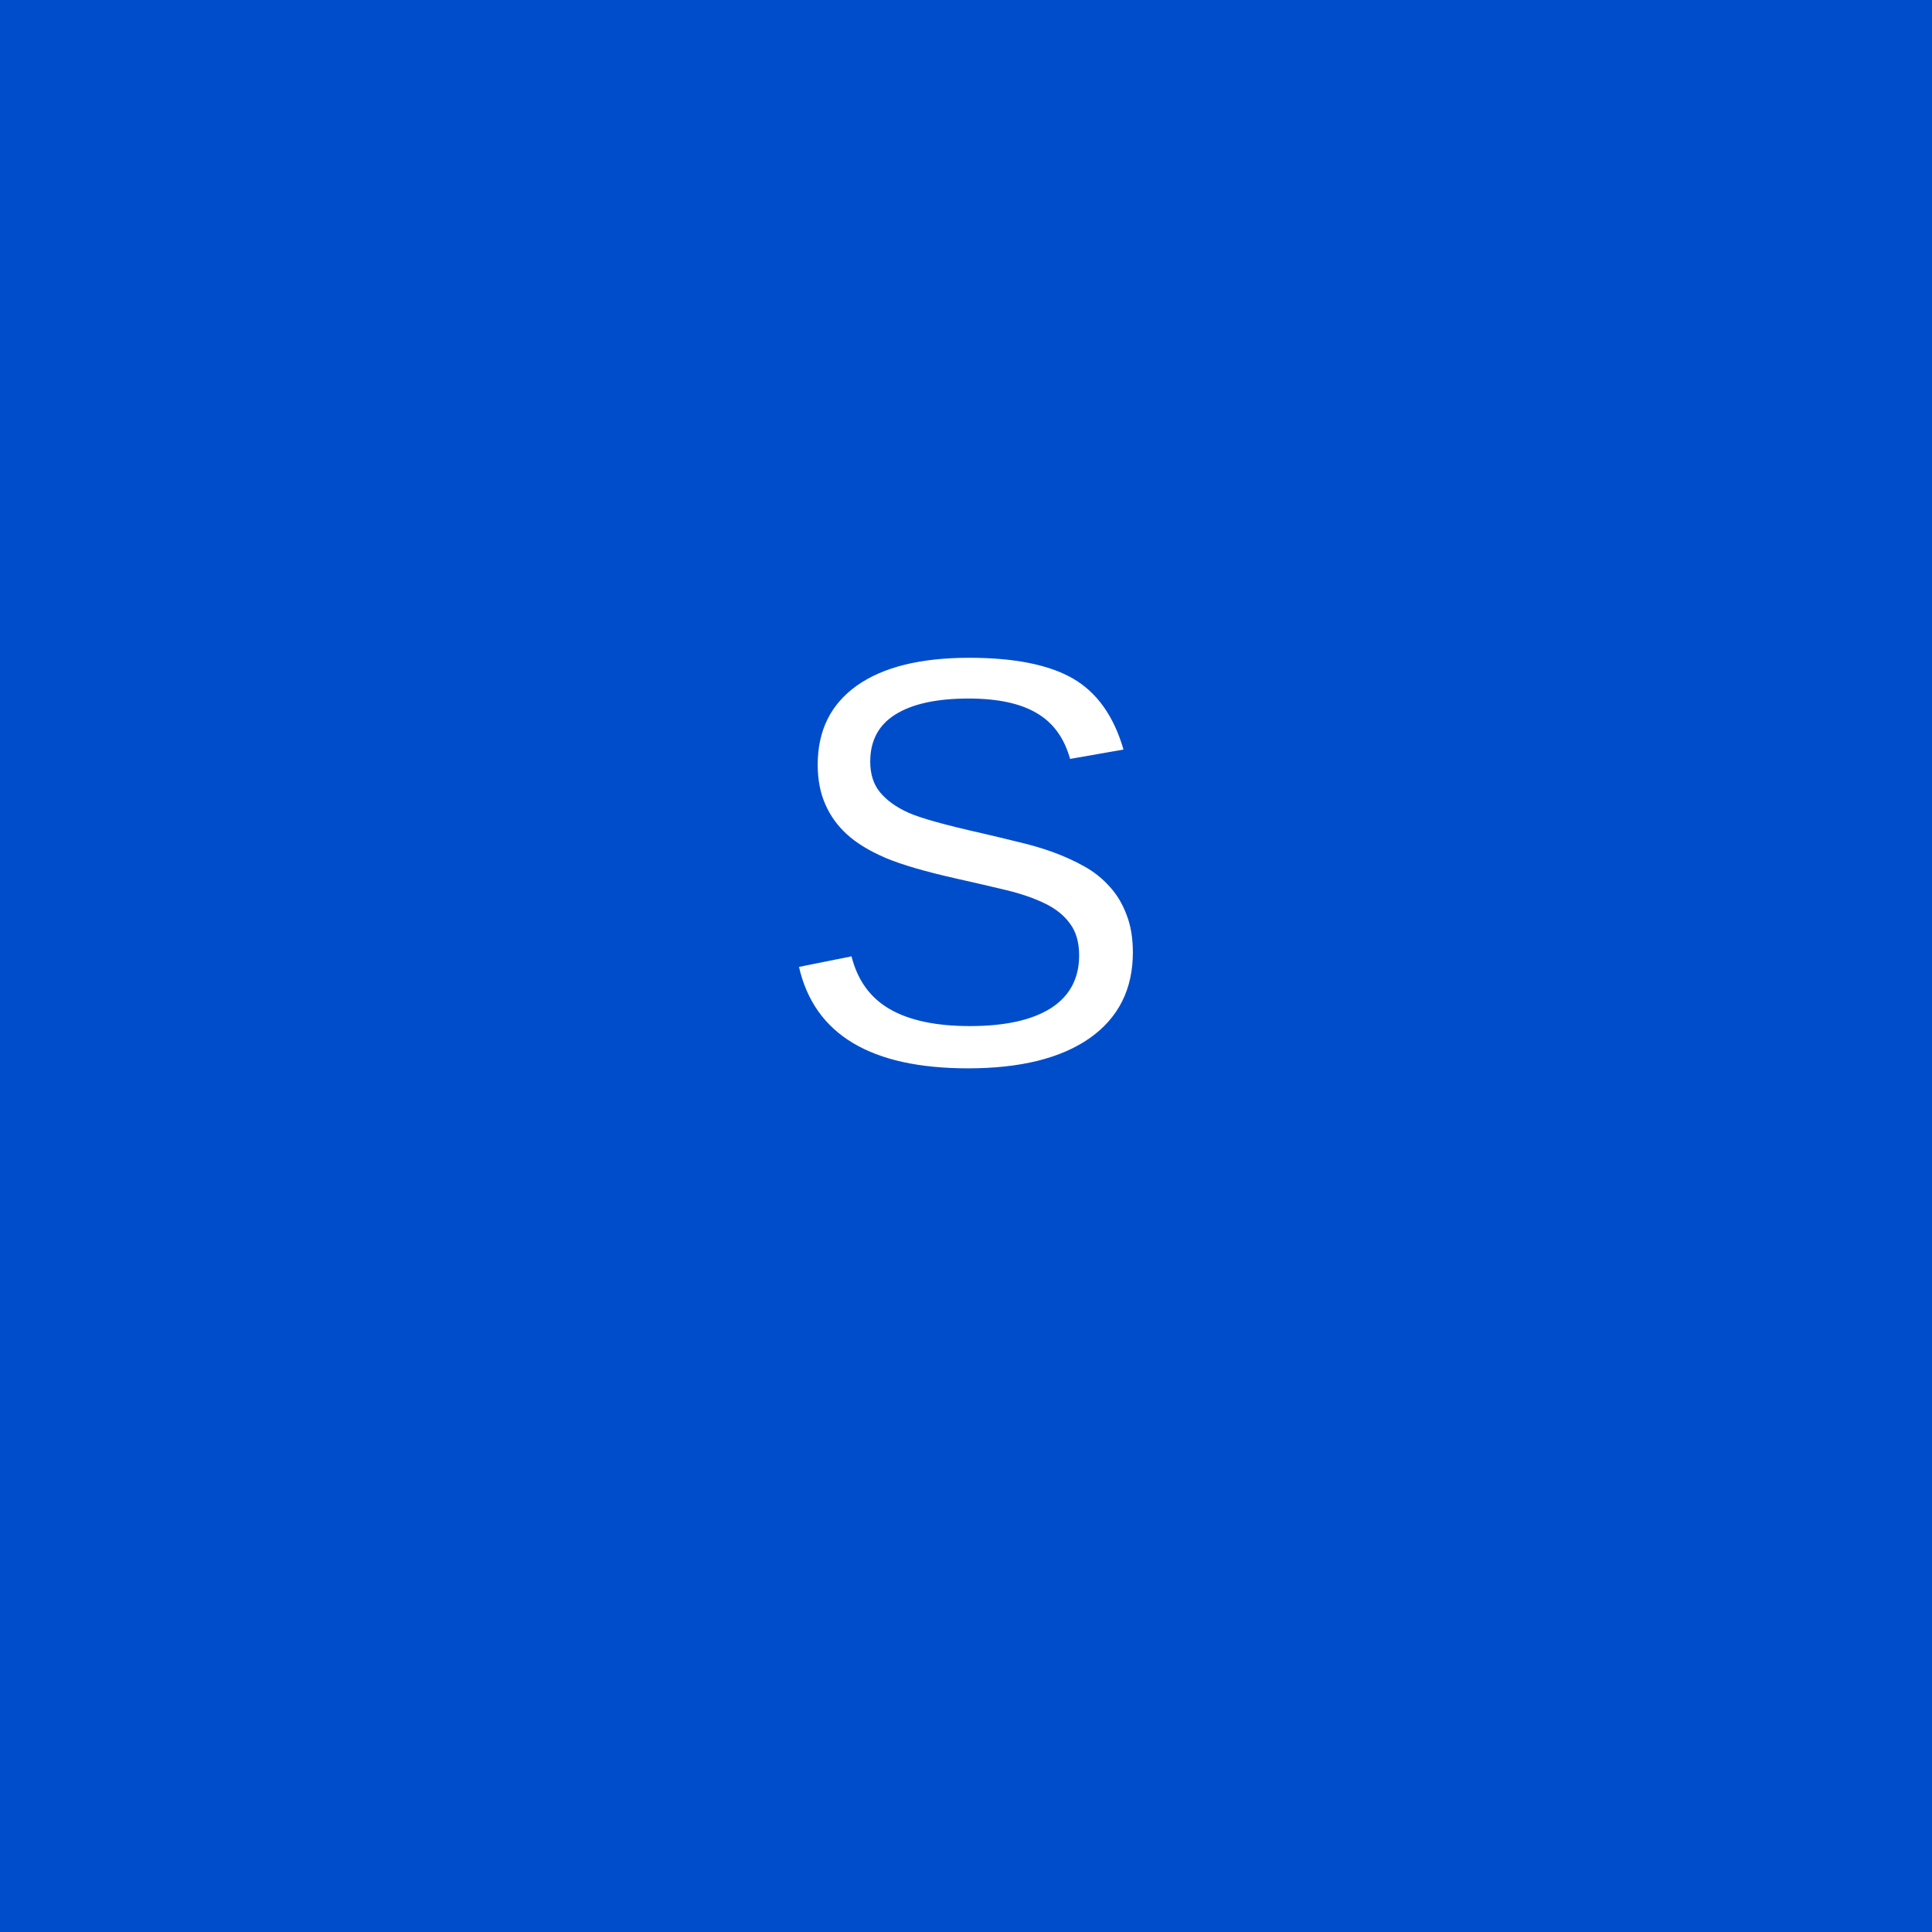
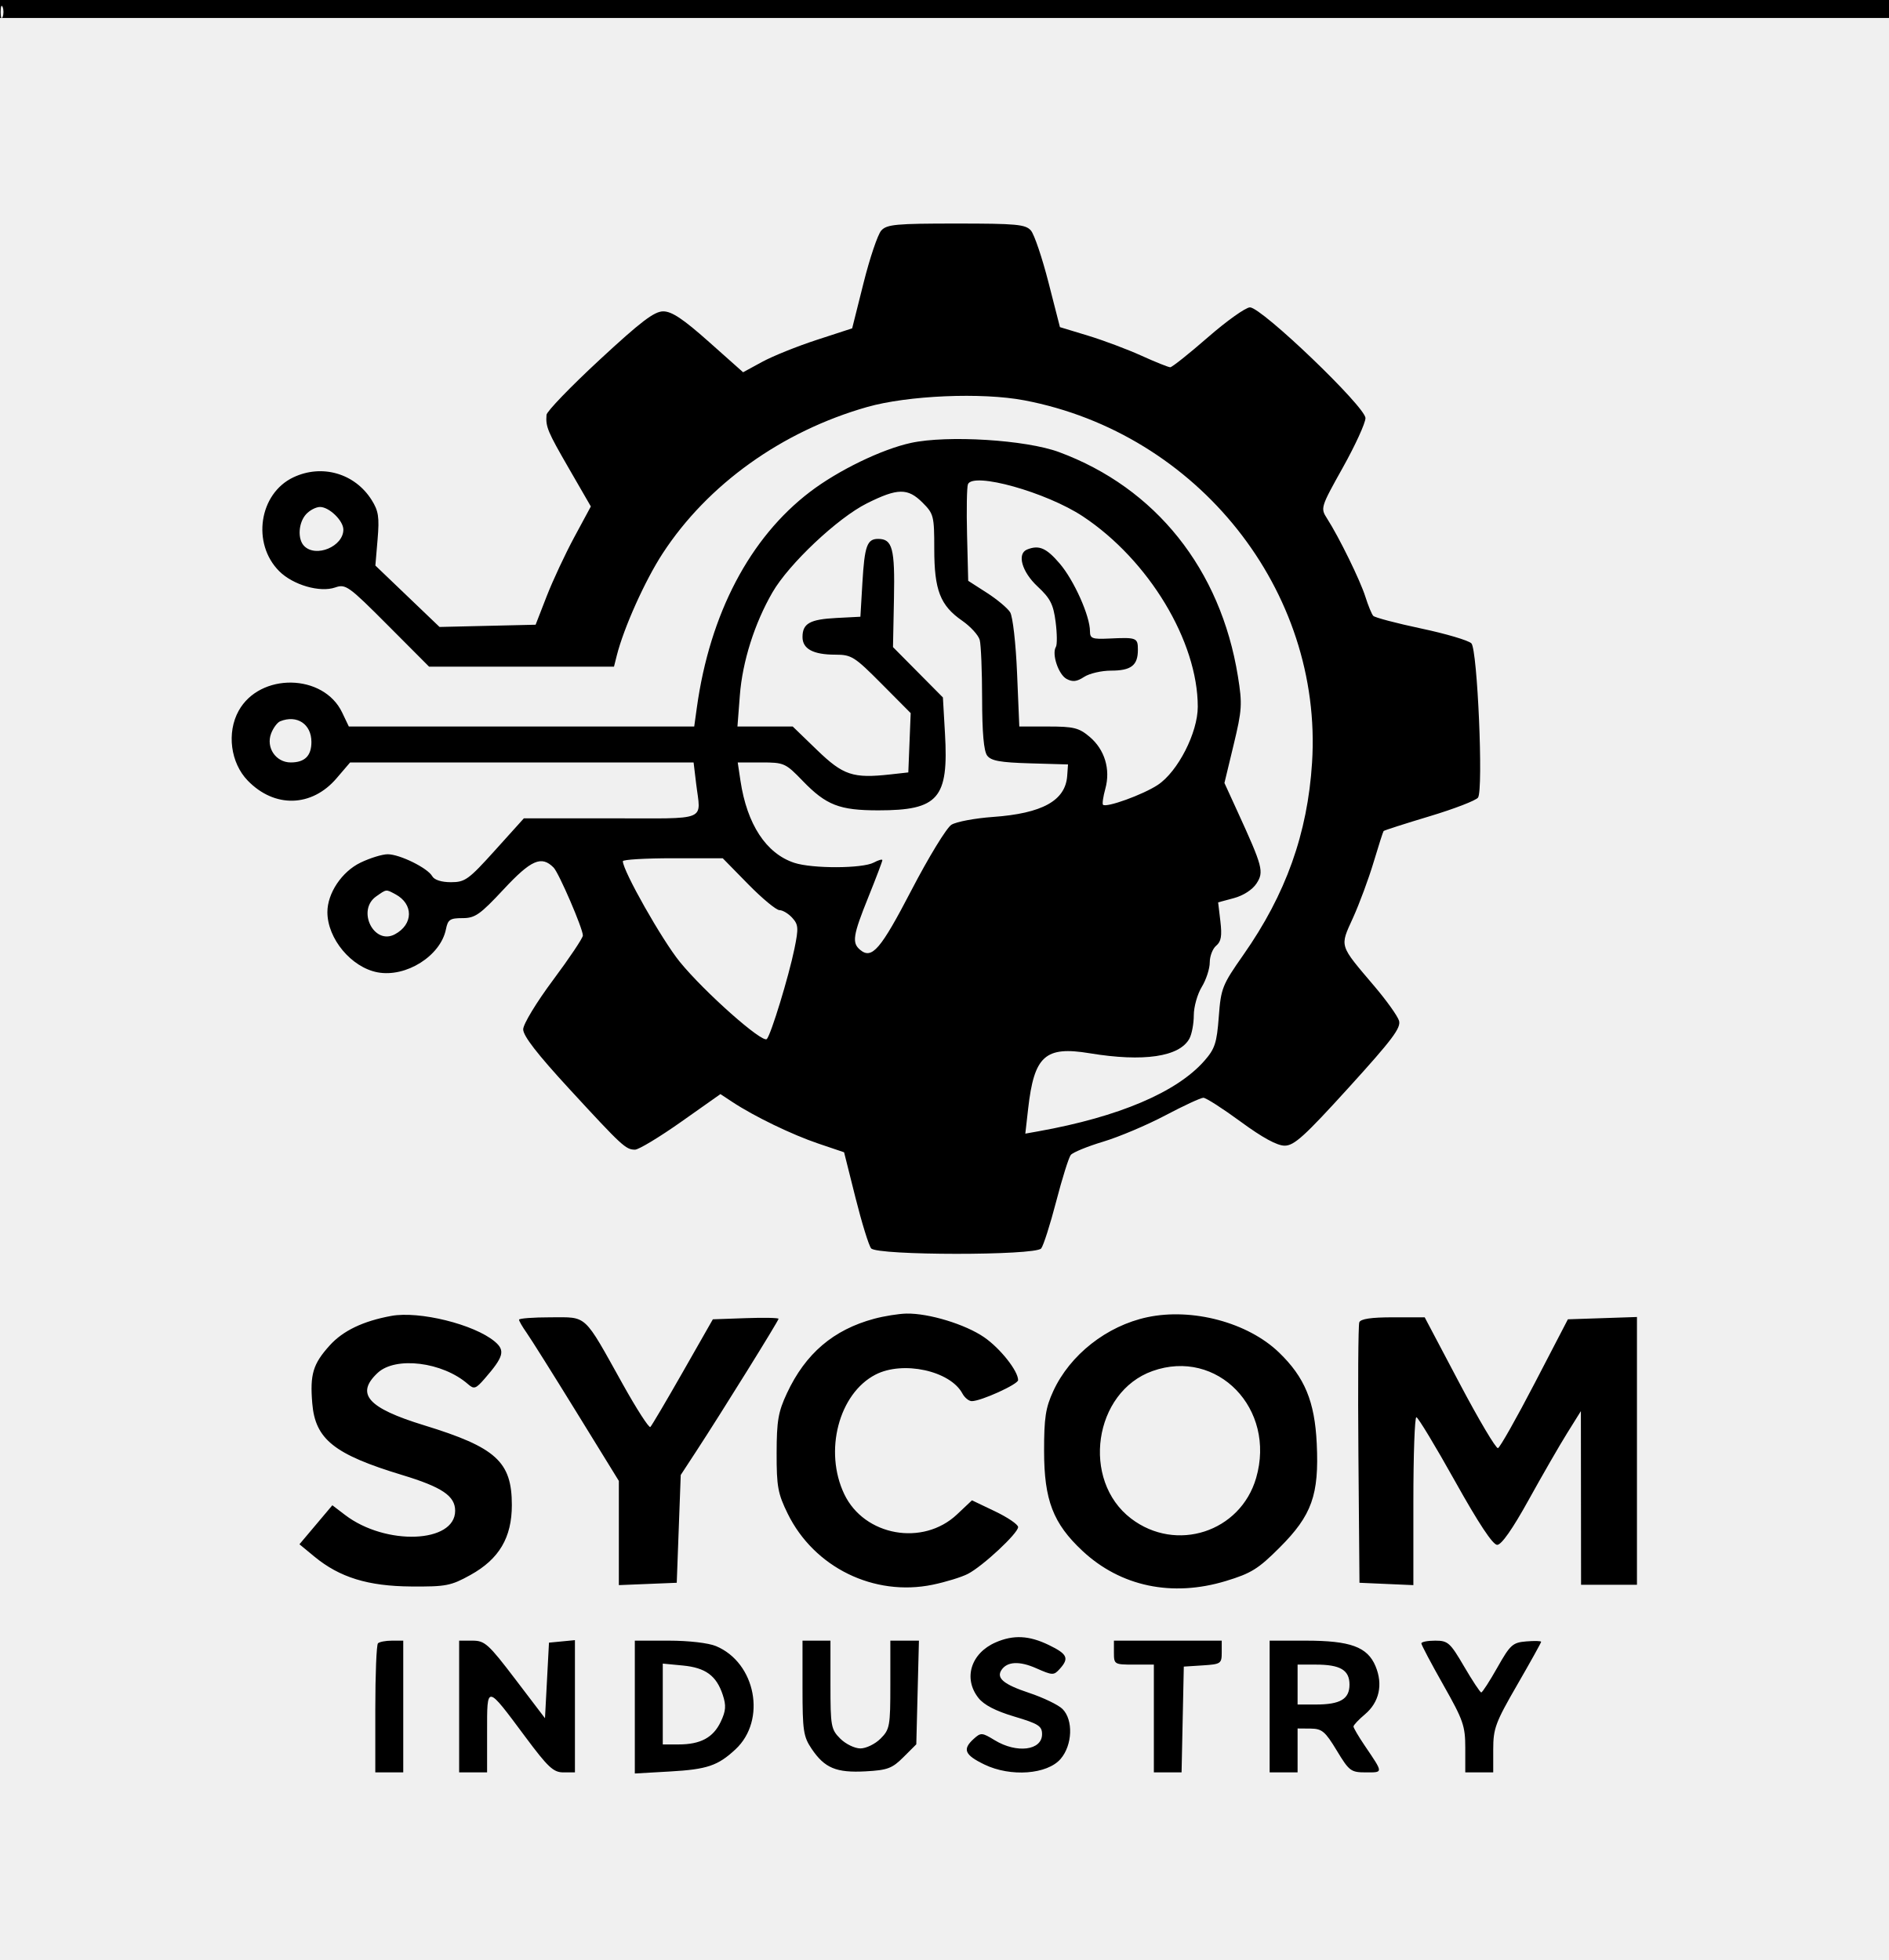
- <svg xmlns="http://www.w3.org/2000/svg" viewBox="0 0 100 100">
-   <rect width="100" height="100" fill="#004dcc" />
-   <text x="50" y="55" font-family="Arial, sans-serif" font-size="30" fill="white" text-anchor="middle">S</text>
+ <svg xmlns="http://www.w3.org/2000/svg" width="473" height="491" viewBox="0 0 473 491" version="1.1">
+   <path d="M 0 2.250 L 0 4.500 236.750 4.500 L 473.500 4.500 473.820 2.250 L 474.139 0 237.070 0 L 0 0 0 2.250 M 0.158 3 C 0.158 4.375, 0.385 4.938, 0.662 4.250 C 0.940 3.563, 0.940 2.438, 0.662 1.750 C 0.385 1.063, 0.158 1.625, 0.158 3 M 220.726 57.750 C 219.855 58.713, 217.858 64.620, 216.290 70.877 L 213.438 82.253 204.579 85.140 C 199.707 86.728, 193.560 89.203, 190.919 90.640 L 186.118 93.254 177.546 85.627 C 171.126 79.915, 168.258 78, 166.125 78 C 163.868 78, 160.544 80.532, 150.138 90.174 C 142.912 96.870, 136.947 103.058, 136.882 103.924 C 136.655 106.940, 137.118 108.045, 142.536 117.430 L 147.987 126.871 143.841 134.557 C 141.561 138.785, 138.448 145.451, 136.923 149.372 L 134.152 156.500 122.120 156.780 L 110.088 157.061 102.052 149.367 L 94.016 141.672 94.574 135.086 C 95.042 129.547, 94.804 127.982, 93.075 125.241 C 88.861 118.562, 80.623 116.187, 73.460 119.586 C 64.886 123.655, 63.011 136.164, 69.936 143.090 C 73.385 146.539, 80.132 148.498, 83.962 147.163 C 86.582 146.250, 87.295 146.762, 97.098 156.599 L 107.464 167 130.624 167 L 153.783 167 154.469 164.266 C 156.222 157.284, 161.558 145.401, 165.991 138.611 C 177.268 121.336, 195.834 108.043, 217.174 101.962 C 227.378 99.054, 245.915 98.262, 256.534 100.281 C 300.031 108.550, 331.361 148.004, 328.623 191.061 C 327.495 208.802, 322.063 224.012, 311.446 239.164 C 306.113 246.774, 305.804 247.552, 305.261 254.729 C 304.764 261.300, 304.292 262.737, 301.637 265.760 C 294.743 273.612, 280.200 279.792, 260.152 283.388 L 256.805 283.989 257.513 277.745 C 259.016 264.485, 261.764 262.007, 272.920 263.850 C 286.423 266.080, 295.462 264.742, 297.920 260.150 C 298.514 259.040, 299.002 256.414, 299.004 254.316 C 299.006 252.217, 299.906 249.027, 301.004 247.226 C 302.102 245.425, 303 242.668, 303 241.098 C 303 239.529, 303.726 237.642, 304.614 236.906 C 305.853 235.877, 306.097 234.464, 305.664 230.808 L 305.100 226.050 309.053 224.986 C 311.413 224.350, 313.688 222.879, 314.700 221.335 C 316.621 218.403, 316.294 217.156, 309.963 203.321 L 306.678 196.142 308.979 186.588 C 311.091 177.819, 311.179 176.409, 310.051 169.414 C 305.724 142.595, 289.462 122.212, 265.242 113.251 C 256.938 110.179, 237.309 108.963, 228.158 110.954 C 220.820 112.550, 209.964 117.816, 202.878 123.216 C 187.787 134.717, 177.802 153.755, 174.537 177.250 L 173.877 182 130.624 182 L 87.370 182 85.698 178.493 C 81.028 168.699, 65.082 168.444, 59.766 178.077 C 56.754 183.536, 57.743 191.108, 62.050 195.551 C 68.760 202.475, 78.076 202.234, 84.288 194.977 L 87.692 191 130.707 191 L 173.721 191 174.352 196.250 C 175.516 205.944, 177.809 205, 153.106 205 L 131.212 205 124 213 C 117.363 220.362, 116.482 221, 112.944 221 C 110.565 221, 108.779 220.428, 108.259 219.499 C 107.109 217.443, 100.125 214, 97.104 214 C 95.744 214, 92.674 214.947, 90.282 216.105 C 85.610 218.367, 82 223.766, 82 228.492 C 82 235.149, 87.998 242.346, 94.573 243.580 C 101.707 244.918, 110.358 239.460, 111.695 232.777 C 112.178 230.361, 112.716 230, 115.833 230 C 118.992 230, 120.215 229.143, 126.176 222.750 C 133.042 215.386, 135.624 214.265, 138.655 217.332 C 139.988 218.680, 146.005 232.645, 145.990 234.355 C 145.984 234.985, 142.627 240, 138.529 245.500 C 134.365 251.090, 131.062 256.534, 131.040 257.845 C 131.012 259.476, 134.546 264.041, 142.651 272.845 C 155.840 287.170, 156.739 288, 159.053 288 C 159.972 288, 165.161 284.869, 170.583 281.042 L 180.442 274.083 183.471 276.082 C 188.919 279.676, 198.374 284.249, 204.957 286.474 L 211.415 288.657 214.272 300.054 C 215.844 306.323, 217.606 312.025, 218.187 312.726 C 219.691 314.538, 259.297 314.561, 260.777 312.750 C 261.339 312.063, 263.028 306.775, 264.530 301 C 266.032 295.225, 267.677 289.974, 268.186 289.331 C 268.695 288.687, 272.349 287.189, 276.306 286 C 280.263 284.812, 287.263 281.851, 291.863 279.420 C 296.462 276.989, 300.756 275, 301.403 275 C 302.051 275, 306.260 277.700, 310.756 281 C 316.202 284.998, 319.875 287, 321.763 287 C 324.139 287, 326.733 284.647, 337.839 272.415 C 348.794 260.349, 350.962 257.457, 350.395 255.670 C 350.018 254.482, 347.272 250.637, 344.292 247.125 C 335.298 236.523, 335.540 237.292, 338.886 229.910 C 340.484 226.385, 342.802 220.125, 344.037 216 C 345.273 211.875, 346.399 208.357, 346.542 208.183 C 346.684 208.009, 351.868 206.343, 358.061 204.482 C 364.255 202.620, 369.716 200.513, 370.197 199.798 C 371.558 197.777, 370.051 162.769, 368.534 161.172 C 367.840 160.442, 362.183 158.766, 355.963 157.449 C 349.743 156.132, 344.336 154.704, 343.948 154.277 C 343.559 153.850, 342.675 151.700, 341.983 149.500 C 340.694 145.406, 335.393 134.580, 332.370 129.870 C 330.709 127.281, 330.770 127.084, 336.341 117.110 C 339.454 111.538, 342 105.968, 342 104.734 C 342 101.924, 316.004 77, 313.073 77 C 312.007 77, 307.264 80.375, 302.533 84.500 C 297.801 88.625, 293.558 92, 293.104 92 C 292.649 92, 289.402 90.697, 285.888 89.104 C 282.375 87.511, 276.345 85.250, 272.489 84.079 L 265.477 81.950 262.602 70.725 C 261.021 64.551, 259.043 58.712, 258.208 57.750 C 256.872 56.210, 254.626 56, 239.500 56 C 224.397 56, 222.118 56.213, 220.726 57.750 M 242.429 121.325 C 242.155 122.039, 242.059 127.770, 242.215 134.061 L 242.500 145.500 247.164 148.497 C 249.729 150.145, 252.356 152.341, 253.003 153.376 C 253.662 154.432, 254.425 161.130, 254.739 168.629 L 255.300 182 262.573 182 C 268.921 182, 270.234 182.326, 272.894 184.564 C 276.688 187.756, 278.193 192.718, 276.846 197.594 C 276.301 199.570, 276.038 201.371, 276.262 201.596 C 277.077 202.410, 286.288 199.075, 289.991 196.625 C 295.007 193.305, 300 183.541, 300 177.050 C 300 160.667, 287.729 140.316, 271.258 129.383 C 262.090 123.298, 243.650 118.144, 242.429 121.325 M 217.122 126.097 C 209.804 129.754, 197.606 141.251, 193.481 148.380 C 188.992 156.138, 185.960 165.704, 185.308 174.167 L 184.704 182 191.626 182 L 198.548 182 204.633 187.882 C 211.200 194.228, 213.637 195.040, 223 194 L 227.500 193.500 227.797 186.071 L 228.095 178.643 220.822 171.321 C 214.015 164.468, 213.273 164, 209.209 164 C 203.684 164, 201 162.557, 201 159.587 C 201 156.179, 202.836 155.150, 209.535 154.806 L 215.500 154.500 216 146 C 216.544 136.751, 217.171 135, 219.937 135 C 223.530 135, 224.158 137.374, 223.905 149.995 L 223.663 162.106 229.913 168.412 L 236.163 174.718 236.685 183.780 C 237.621 200.021, 235.035 203, 220 203 C 210.246 203, 206.930 201.708, 201.042 195.614 C 196.731 191.153, 196.388 191, 190.678 191 L 184.773 191 185.460 195.583 C 187.098 206.503, 191.889 213.818, 198.928 216.142 C 203.451 217.635, 216.017 217.596, 218.850 216.080 C 220.032 215.447, 221 215.177, 221 215.479 C 221 215.782, 219.425 219.935, 217.500 224.709 C 213.616 234.341, 213.329 236.198, 215.452 237.960 C 218.389 240.397, 220.556 237.870, 228.297 222.981 C 232.585 214.733, 237.085 207.367, 238.297 206.611 C 239.509 205.855, 244.189 204.975, 248.698 204.654 C 261.054 203.775, 266.853 200.569, 267.295 194.371 L 267.500 191.500 258 191.224 C 250.526 191.008, 248.233 190.594, 247.250 189.283 C 246.407 188.160, 245.996 183.532, 245.986 175.059 C 245.979 168.151, 245.709 161.518, 245.387 160.317 C 245.065 159.117, 243.080 156.941, 240.975 155.482 C 235.494 151.684, 234 147.837, 234 137.522 C 234 129.266, 233.858 128.705, 231.077 125.923 C 227.368 122.214, 224.829 122.245, 217.122 126.097 M 76.655 128.829 C 74.719 130.968, 74.484 135.084, 76.200 136.800 C 79.164 139.764, 86 136.884, 86 132.671 C 86 130.438, 82.456 127, 80.155 127 C 79.140 127, 77.565 127.823, 76.655 128.829 M 257.250 137.662 C 254.658 138.708, 255.940 143.251, 259.856 146.904 C 263.073 149.903, 263.826 151.376, 264.395 155.783 C 264.770 158.688, 264.802 161.512, 264.465 162.057 C 263.376 163.819, 265.104 168.986, 267.148 170.079 C 268.653 170.885, 269.714 170.762, 271.532 169.571 C 272.851 168.707, 275.880 168, 278.265 168 C 283.307 168, 285 166.693, 285 162.800 C 285 159.744, 284.729 159.638, 277.750 159.963 C 273.553 160.158, 273 159.945, 273 158.129 C 273 154.301, 269.001 145.361, 265.414 141.171 C 262.060 137.252, 260.223 136.463, 257.250 137.662 M 70.185 180.684 C 69.462 180.973, 68.438 182.348, 67.909 183.740 C 66.564 187.276, 69.085 191, 72.823 191 C 76.334 191, 78 189.350, 78 185.871 C 78 181.393, 74.395 179, 70.185 180.684 M 156 215.742 C 156 218.137, 165.826 235.500, 170.271 240.960 C 176.416 248.508, 190.989 261.432, 192.065 260.288 C 193.104 259.183, 197.543 244.663, 198.977 237.674 C 200.040 232.495, 199.980 231.635, 198.432 229.924 C 197.474 228.866, 196.032 228, 195.227 228 C 194.422 228, 190.895 225.075, 187.390 221.500 L 181.017 215 168.508 215 C 161.629 215, 156 215.334, 156 215.742 M 94.223 224.557 C 89.276 228.021, 93.644 236.866, 98.910 234.048 C 103.540 231.570, 103.608 226.466, 99.043 224.023 C 96.637 222.735, 96.857 222.711, 94.223 224.557 M 98 329.650 C 90.940 330.947, 85.910 333.358, 82.588 337.034 C 78.385 341.687, 77.609 344.266, 78.214 351.568 C 78.960 360.559, 83.715 364.348, 100.721 369.503 C 110.714 372.531, 114 374.750, 114 378.466 C 114 386.601, 96.595 387.267, 86.440 379.522 L 83.243 377.083 79.122 381.970 L 75.002 386.856 78.751 389.948 C 85.070 395.161, 92.168 397.351, 103 397.430 C 111.718 397.494, 112.939 397.257, 117.825 394.550 C 125.013 390.568, 128.200 385.184, 128.200 377.021 C 128.200 366.166, 124.246 362.576, 106.188 357.038 C 92.102 352.718, 88.976 349.185, 94.585 343.924 C 99.075 339.714, 110.861 341.178, 117.202 346.732 C 118.736 348.076, 119.150 347.941, 121.395 345.362 C 126.175 339.871, 126.595 338.310, 123.901 336.056 C 118.768 331.760, 105.020 328.360, 98 329.650 M 218.929 330.367 C 208.727 333.118, 201.749 339.077, 197.108 349 C 194.918 353.683, 194.533 355.911, 194.518 364 C 194.502 372.402, 194.824 374.159, 197.300 379.203 C 203.909 392.661, 218.916 400.015, 233.595 396.989 C 236.843 396.319, 240.808 395.100, 242.407 394.279 C 246.116 392.374, 255 384.098, 255 382.547 C 255 381.898, 252.400 380.125, 249.222 378.606 L 243.444 375.845 239.693 379.382 C 231.161 387.430, 216.471 384.788, 211.463 374.306 C 206.320 363.543, 210.086 349.109, 219.278 344.356 C 226.146 340.805, 237.993 343.381, 241.048 349.089 C 241.610 350.140, 242.670 351, 243.402 351 C 245.705 351, 255 346.780, 255 345.735 C 255 343.425, 250.514 337.762, 246.492 334.995 C 241.772 331.747, 232.629 328.961, 227.040 329.067 C 225.093 329.105, 221.443 329.690, 218.929 330.367 M 287.355 329.977 C 277.212 332.137, 267.989 339.389, 263.799 348.500 C 261.885 352.664, 261.501 355.172, 261.507 363.500 C 261.516 375.790, 263.756 381.628, 271.099 388.495 C 280.657 397.437, 293.564 400.150, 307.051 396.053 C 313.391 394.127, 315.158 393.027, 320.513 387.668 C 328.582 379.595, 330.404 374.488, 329.798 361.646 C 329.299 351.083, 326.789 345.021, 320.336 338.802 C 312.551 331.298, 298.636 327.575, 287.355 329.977 M 130 330.596 C 130 330.923, 130.846 332.386, 131.880 333.846 C 132.914 335.306, 138.539 344.259, 144.380 353.743 L 155 370.985 155 384.037 L 155 397.088 162.250 396.794 L 169.500 396.500 170 383 L 170.500 369.500 174.420 363.500 C 180.699 353.888, 195 330.869, 195 330.373 C 195 330.123, 191.297 330.050, 186.772 330.210 L 178.544 330.500 171.022 343.698 C 166.885 350.957, 163.225 357.157, 162.890 357.475 C 162.554 357.794, 159.451 352.979, 155.995 346.777 C 146.034 328.903, 147.215 330, 137.932 330 C 133.569 330, 130 330.268, 130 330.596 M 340.454 331.259 C 340.189 331.951, 340.090 346.913, 340.236 364.509 L 340.500 396.500 347.250 396.796 L 354 397.091 354 376.046 C 354 364.471, 354.337 355.012, 354.750 355.026 C 355.163 355.040, 359.513 362.240, 364.419 371.026 C 370.340 381.630, 373.894 387, 374.992 387 C 376.066 387, 378.835 383.045, 382.869 375.750 C 386.292 369.563, 390.636 362.025, 392.523 359 L 395.955 353.500 395.977 375.250 L 396 397 403 397 L 410 397 410 363.461 L 410 329.922 401.351 330.211 L 392.702 330.500 384.396 346.485 C 379.828 355.277, 375.686 362.605, 375.191 362.770 C 374.696 362.935, 370.364 355.629, 365.563 346.535 L 356.835 330 348.886 330 C 343.420 330, 340.786 330.393, 340.454 331.259 M 288.655 343.459 C 273.927 348.710, 270.723 370.823, 283.301 380.416 C 294.586 389.023, 310.677 383.800, 314.616 370.250 C 319.657 352.909, 304.891 337.670, 288.655 343.459 M 249.378 411.437 C 243.177 414.136, 241.210 420.455, 245.051 425.338 C 246.438 427.101, 249.353 428.616, 254.051 430.015 C 260.092 431.814, 261 432.392, 261 434.435 C 261 438.508, 254.665 439.313, 249.138 435.943 C 245.959 434.004, 245.673 433.986, 243.888 435.601 C 241.001 438.214, 241.585 439.621, 246.556 442.027 C 253.112 445.201, 262.292 444.524, 265.651 440.620 C 268.619 437.169, 268.857 430.857, 266.122 428.122 C 265.089 427.089, 261.303 425.266, 257.709 424.070 C 251.377 421.962, 249.477 420.376, 250.843 418.336 C 252.266 416.209, 255.340 416.057, 259.520 417.906 C 263.631 419.724, 263.932 419.733, 265.426 418.082 C 267.845 415.409, 267.363 414.354, 262.684 412.089 C 257.730 409.691, 253.829 409.500, 249.378 411.437 M 94.667 411.667 C 94.300 412.033, 94 419.458, 94 428.167 L 94 444 97.500 444 L 101 444 101 427.500 L 101 411 98.167 411 C 96.608 411, 95.033 411.300, 94.667 411.667 M 115 427.500 L 115 444 118.500 444 L 122 444 122 433.878 C 122 421.926, 121.741 421.893, 131.576 435.102 C 137.256 442.730, 138.615 444, 141.101 444 L 144 444 144 427.437 L 144 410.873 140.750 411.187 L 137.500 411.500 137 420.967 L 136.500 430.434 129.107 420.717 C 122.342 411.826, 121.428 411, 118.357 411 L 115 411 115 427.500 M 159 427.639 L 159 444.277 167.811 443.775 C 177.116 443.245, 179.810 442.332, 184.227 438.213 C 192.042 430.926, 189.315 416.537, 179.329 412.364 C 177.437 411.574, 172.476 411, 167.532 411 L 159 411 159 427.639 M 201 422.852 C 201 433.533, 201.225 435.038, 203.280 438.088 C 206.536 442.919, 209.449 444.139, 216.780 443.742 C 222.293 443.443, 223.454 443.008, 226.280 440.184 L 229.500 436.967 229.829 423.984 L 230.159 411 226.579 411 L 223 411 223 422.045 C 223 432.439, 222.855 433.236, 220.545 435.545 C 219.195 436.895, 216.925 438, 215.500 438 C 214.075 438, 211.805 436.895, 210.455 435.545 C 208.145 433.236, 208 432.439, 208 422.045 L 208 411 204.500 411 L 201 411 201 422.852 M 279 414 C 279 416.933, 279.111 417, 284 417 L 289 417 289 430.500 L 289 444 292.471 444 L 295.942 444 296.221 430.750 L 296.500 417.500 301.250 417.195 C 305.772 416.905, 306 416.749, 306 413.945 L 306 411 292.500 411 L 279 411 279 414 M 318 427.500 L 318 444 321.500 444 L 325 444 325 438.500 L 325 433 328.250 433.028 C 331.106 433.053, 331.902 433.720, 334.812 438.528 C 337.937 443.692, 338.348 444, 342.121 444 C 346.508 444, 346.519 444.247, 341.830 437.320 C 340.273 435.021, 339 432.854, 339 432.505 C 339 432.156, 340.292 430.784, 341.871 429.455 C 345.460 426.435, 346.439 421.986, 344.523 417.402 C 342.500 412.559, 338.240 411, 327.032 411 L 318 411 318 427.500 M 356 411.686 C 356 412.064, 358.475 416.744, 361.500 422.086 C 366.504 430.924, 367 432.350, 367 437.900 L 367 444 370.500 444 L 374 444 374 438.234 C 374 433.007, 374.561 431.497, 380 422.083 C 383.300 416.371, 386 411.513, 386 411.288 C 386 411.063, 384.325 411.019, 382.278 411.190 C 378.862 411.474, 378.266 412.014, 375.028 417.743 C 373.088 421.177, 371.275 423.981, 371 423.974 C 370.725 423.967, 368.795 421.045, 366.710 417.481 C 363.204 411.485, 362.661 411, 359.460 411 C 357.557 411, 356 411.309, 356 411.686 M 166 426.873 L 166 437 169.953 437 C 175.460 437, 178.632 435.295, 180.517 431.323 C 181.814 428.589, 181.914 427.270, 181.027 424.583 C 179.439 419.769, 176.725 417.776, 171.010 417.227 L 166 416.746 166 426.873 M 325 422 L 325 427 329.566 427 C 335.700 427, 338 425.636, 338 422 C 338 418.364, 335.700 417, 329.566 417 L 325 417 325 422" stroke="none" fill="#000000" fill-rule="evenodd" />
</svg>
